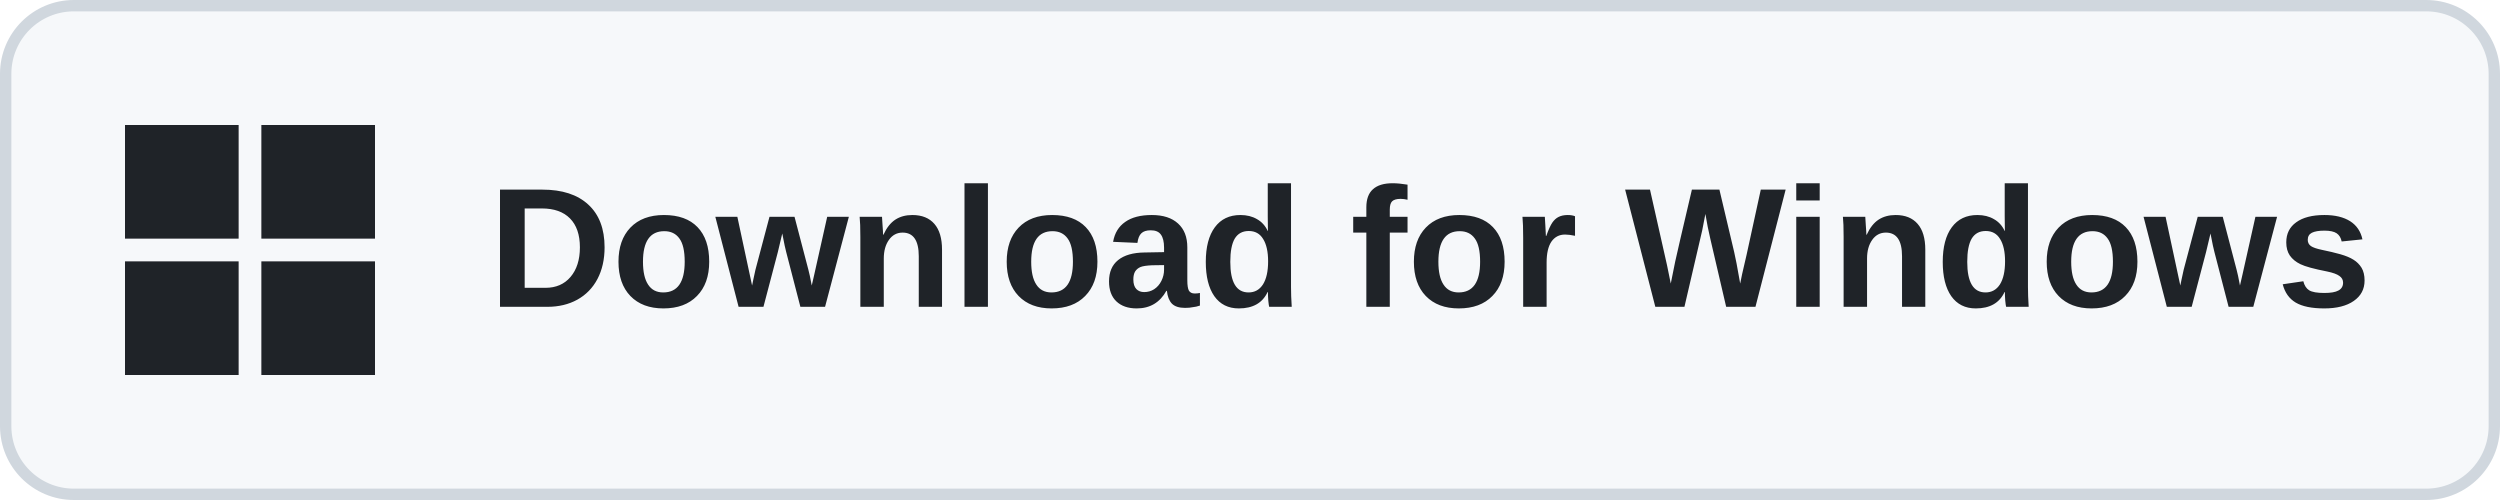
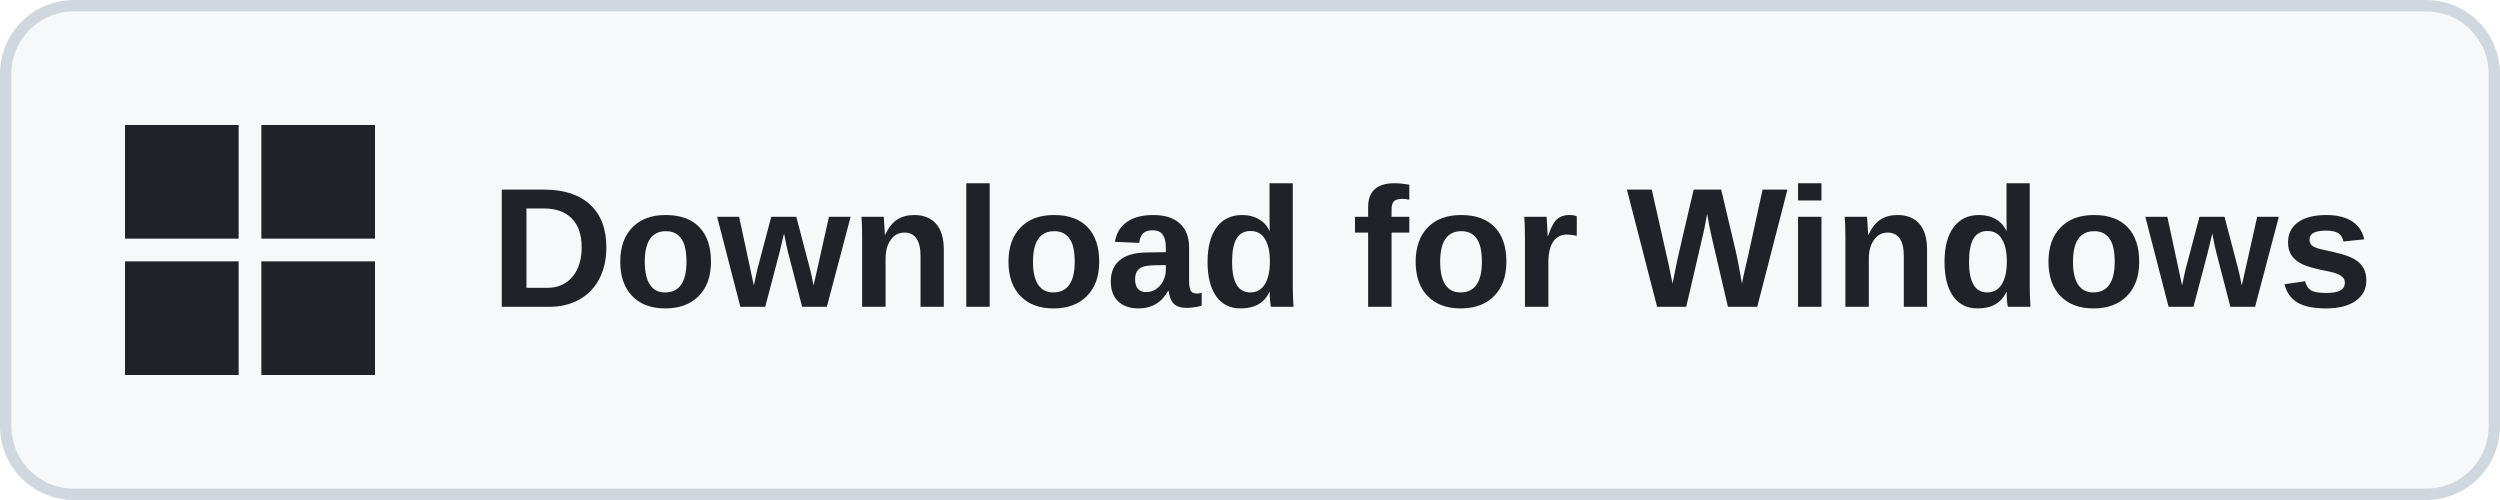
<svg xmlns="http://www.w3.org/2000/svg" width="220" height="44" viewBox="0 0 220 44">
  <rect x=".5" y=".5" width="219" height="43" rx="6" fill="#f6f8fa" stroke="#d0d7de" />
  <path fill="#1f2328" d="M11 11h10v10H11zm12 0h10v10H23zM11 23h10v10H11zm12 0h10v10H23z" />
-   <text x="43" y="27" fill="#1f2328" font-family="Arial,sans-serif" font-size="15" font-weight="600">Download for Windows</text>
+   <text x="126" y="27" text-anchor="middle" fill="#1f2328" font-family="Arial,sans-serif" font-size="15" font-weight="600">Download for Windows</text>
</svg>
